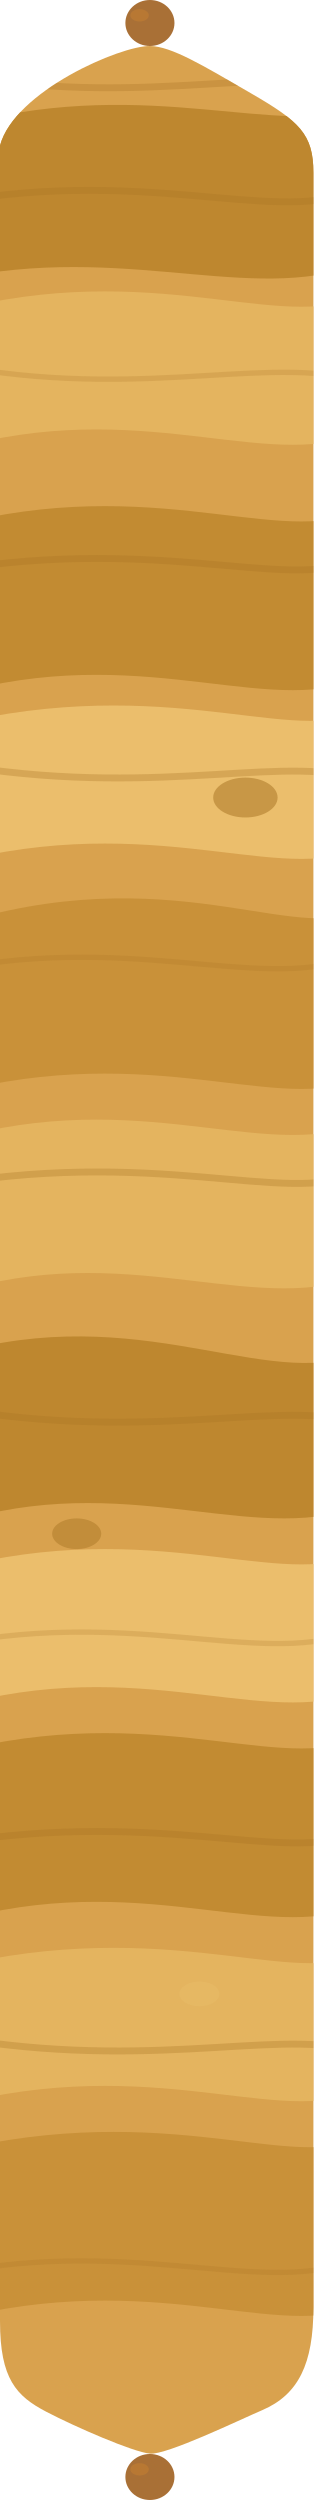
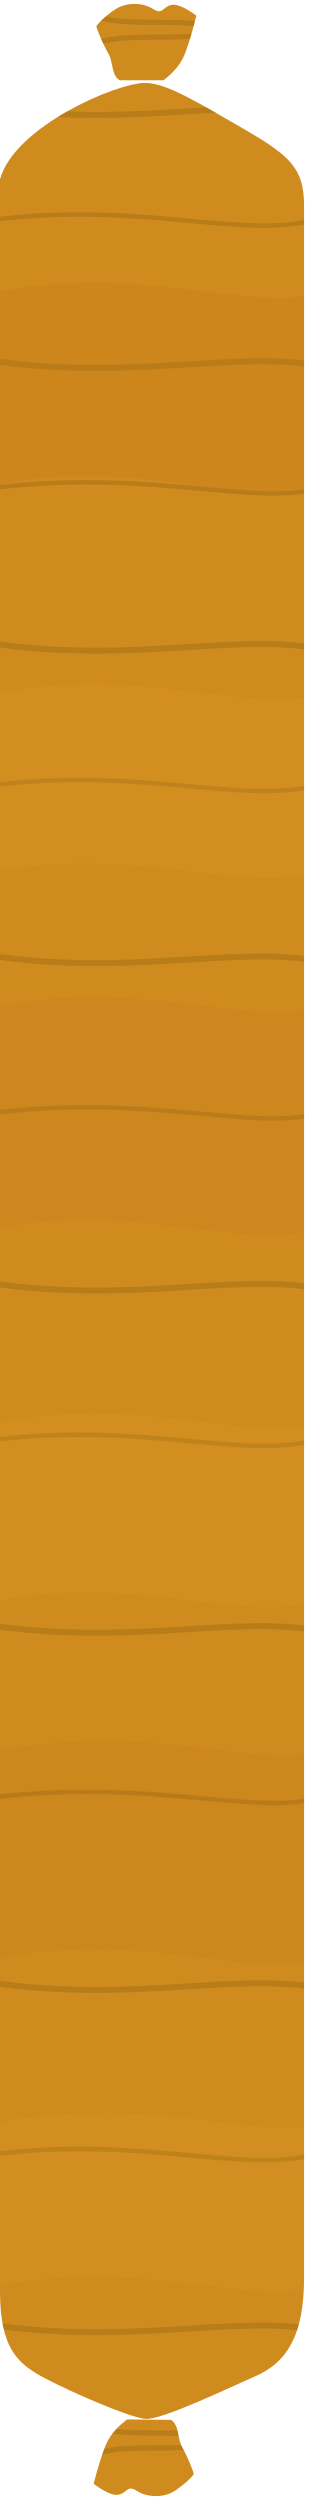
- <svg xmlns="http://www.w3.org/2000/svg" viewBox="0 0 21.44 163">
+ <svg xmlns="http://www.w3.org/2000/svg" viewBox="0 0 21 168">
  <defs>
-     <clipPath id="sausageShape">
-       <path transform="matrix(1,0,0,-1,9.775,3)" d="M0 0C-1.924 .019-8.807-2.937-9.775-6.482-10.111-7.711-9.775-144.562-9.775-148.339-9.775-152.116-8.699-153.23-6.764-154.243-4.828-155.255-1.087-156.876 0-156.977 1.087-157.078 5.869-154.764 7.325-154.141 9.691-153.128 10.659-151.103 10.659-147.457V-8.254C10.659-5.747 9.745-4.912 6.599-3.089 3.453-1.266 1.399-.014 0 0" />
+     <clipPath id="sausageBody">
+       <path transform="matrix(1,0,0,-1,9.7736,5.5718)" d="M0 0C-1.924 .019-8.807-2.937-9.775-6.482-10.111-7.711-9.775-144.562-9.775-148.339-9.775-152.116-8.699-153.23-6.764-154.243-4.828-155.255-1.087-156.876 0-156.977 1.087-157.078 5.869-154.764 7.325-154.141 9.691-153.128 10.659-151.103 10.659-147.457V-8.254C10.659-5.747 9.745-4.912 6.599-3.089 3.453-1.266 1.399-.014 0 0" />
+     </clipPath>
+     <clipPath id="topKnot">
+       <path transform="matrix(1,0,0,-1,-287.12,504.89)" d="M295.641 504.578C295.437 504.536 295.244 504.474 295.079 504.389 294.809 504.247 294.55 504.053 294.304 503.848 293.914 503.525 293.597 503.192 293.597 503.113 293.597 503.078 293.631 502.969 293.689 502.819 293.843 502.414 294.16 501.703 294.405 501.287 294.574 501.002 294.617 500.627 294.697 500.282 294.76 500.012 294.846 499.762 295.034 499.59 295.071 499.556 295.113 499.524 295.159 499.495H295.434 295.745 295.949 296.314 296.53 296.749 297.173 297.385 297.581 297.725 297.964 298.116C298.368 499.699 298.615 499.915 298.84 500.161 299.128 500.476 299.38 500.84 299.553 501.293 299.838 502.026 300.115 503.056 300.242 503.55 300.288 503.728 300.315 503.836 300.315 503.836 300.315 503.836 300.085 504.017 299.781 504.2 299.614 504.301 299.425 504.4 299.237 504.473 299.123 504.516 299.01 504.549 298.904 504.565 298.71 504.595 298.526 504.553 298.35 504.445 298.17 504.337 298.063 504.2 297.917 504.151 297.792 504.11 297.638 504.134 297.385 504.301 297.324 504.341 297.258 504.373 297.193 504.405 297.067 504.467 296.931 504.516 296.791 504.551 296.653 504.586 296.51 504.608 296.365 504.619 296.296 504.624 296.226 504.627 296.156 504.627 295.98 504.627 295.806 504.611 295.641 504.578" />
+     </clipPath>
+     <clipPath id="bottomKnot">
+       <path transform="matrix(1,0,0,-1,-287.12,504.89)" d="M294.923 341.645C294.632 341.334 294.377 340.971 294.198 340.521 293.908 339.79 293.62 338.764 293.488 338.27 293.44 338.093 293.413 337.985 293.413 337.985 293.413 337.985 293.64 337.801 293.943 337.616 294.109 337.513 294.297 337.412 294.484 337.338 294.597 337.293 294.71 337.259 294.817 337.243 295.009 337.211 295.194 337.25 295.371 337.355 295.552 337.464 295.661 337.599 295.806 337.646 295.933 337.686 296.086 337.66 296.338 337.491 296.398 337.451 296.464 337.418 296.528 337.385 296.654 337.321 296.789 337.271 296.929 337.235 297.067 337.198 297.209 337.175 297.354 337.163 297.599 337.142 297.847 337.154 298.078 337.198 298.283 337.235 298.477 337.297 298.642 337.38 298.914 337.519 299.174 337.711 299.423 337.913 299.815 338.233 300.137 338.561 300.137 338.641 300.137 338.675 300.103 338.785 300.047 338.935 299.898 339.341 299.589 340.056 299.346 340.474 299.182 340.761 299.143 341.138 299.065 341.483 299.005 341.754 298.921 342.004 298.735 342.179 298.698 342.213 298.657 342.245 298.611 342.274 298.519 342.275 298.428 342.275 298.336 342.276 298.233 342.277 298.129 342.278 298.025 342.279 297.958 342.28 297.889 342.281 297.822 342.283L297.456 342.285C297.385 342.286 297.312 342.287 297.24 342.288 297.167 342.288 297.094 342.289 297.022 342.29 296.88 342.291 296.739 342.293 296.598 342.294 296.527 342.295 296.456 342.296 296.385 342.296 296.32 342.297 296.256 342.298 296.19 342.298 296.141 342.299 296.094 342.299 296.045 342.3 295.965 342.301 295.886 342.301 295.807 342.301 295.756 342.302 295.705 342.302 295.654 342.303 295.401 342.103 295.15 341.889 294.923 341.645" />
    </clipPath>
  </defs>
-   <g clip-path="url(#sausageShape)">
-     <rect x="-2" y="-2" width="26" height="167" fill="#D9A24E" />
-     <path fill="#BE872F" d="M -2 8  C 10 5  18 9  24 7  L 24 17 C 17 20 9 16 -2 18 Z" />
-     <path fill="#C28B32" d="M -2 34 C 11 31 19 36 24 33 L 24 44 C 18 47 10 42 -2 45 Z" />
-     <path fill="#C99139" d="M -2 60 C 12 56 20 62 24 59 L 24 70 C 19 73 11 68 -2 71 Z" />
-     <path fill="#BE872F" d="M -2 88 C 10 85 18 91 24 88 L 24 98 C 17 101 9 96 -2 99 Z" />
-     <path fill="#C28B32" d="M -2 114 C 11 111 19 116 24 113 L 24 124 C 18 127 10 122 -2 125 Z" />
-     <path fill="#C99139" d="M -2 140 C 12 137 20 142 24 139 L 24 150 C 19 153 11 148 -2 151 Z" />
-     <path fill="#E4B45F" d="M -2 20 C 11 17 19 22 24 19 L 24 28 C 18 31 10 26 -2 29 Z" />
-     <path fill="#EBBE6C" d="M -2 47 C 12 44 20 49 24 46 L 24 55 C 19 58 11 53 -2 56 Z" />
-     <path fill="#E4B45F" d="M -2 74 C 10 71 18 76 24 73 L 24 83 C 17 86 9 81 -2 84 Z" />
-     <path fill="#EBBE6C" d="M -2 102 C 11 99 19 104 24 101 L 24 110 C 18 113 10 108 -2 111 Z" />
-     <path fill="#E4B45F" d="M -2 128 C 12 125 20 130 24 127 L 24 136 C 19 139 11 134 -2 137 Z" />
-     <g stroke="#A9742450" fill="none" stroke-width="0.45" stroke-linecap="round">
-       <path d="M -2 5  C 10 7  18 4  24 6" />
-       <path d="M -2 13 C 11 11 19 15 24 12" />
-       <path d="M -2 24 C 10 26 18 23 24 25" stroke-width="0.35" opacity="0.7" />
-       <path d="M -2 37 C 12 35 20 39 24 36" />
-       <path d="M -2 50 C 11 52 19 49 24 51" />
-       <path d="M -2 63 C 10 61 18 65 24 62" stroke-width="0.35" opacity="0.7" />
-       <path d="M -2 77 C 12 75 20 79 24 76" />
-       <path d="M -2 92 C 11 94 19 91 24 93" />
-       <path d="M -2 107 C 10 105 18 109 24 106" stroke-width="0.35" opacity="0.7" />
-       <path d="M -2 120 C 12 118 20 122 24 119" />
-       <path d="M -2 133 C 11 135 19 132 24 134" />
-       <path d="M -2 148 C 10 146 18 150 24 147" stroke-width="0.35" opacity="0.7" />
+   <g clip-path="url(#sausageBody)">
+     <rect x="-2" y="-2" width="26" height="175" fill="#D08B1E" />
+     <g stroke="#8B600F" fill="none" stroke-linecap="round" opacity="0.35">
+       <path stroke-width="0.4" d="M -2 7  C 9 9  17 6  23 8" />
+       <path stroke-width="0.3" d="M -2 15 C 10 13 18 17 23 14" />
+       <path stroke-width="0.4" d="M -2 24 C 9 26 17 23 23 25" />
+       <path stroke-width="0.3" d="M -2 33 C 11 31 19 35 23 32" />
+       <path stroke-width="0.4" d="M -2 43 C 9 45 17 42 23 44" />
+       <path stroke-width="0.3" d="M -2 53 C 10 51 18 55 23 52" />
+       <path stroke-width="0.4" d="M -2 64 C 9 66 17 63 23 65" />
+       <path stroke-width="0.3" d="M -2 75 C 11 73 19 77 23 74" />
+       <path stroke-width="0.4" d="M -2 86 C 9 88 17 85 23 87" />
+       <path stroke-width="0.3" d="M -2 97 C 10 95 18 99 23 96" />
+       <path stroke-width="0.4" d="M -2 109 C 9 111 17 108 23 110" />
+       <path stroke-width="0.3" d="M -2 121 C 11 119 19 123 23 120" />
+       <path stroke-width="0.4" d="M -2 133 C 9 135 17 132 23 134" />
+       <path stroke-width="0.3" d="M -2 145 C 10 143 18 147 23 144" />
+       <path stroke-width="0.4" d="M -2 156 C 9 158 17 155 23 157" />
    </g>
-     <ellipse cx="16" cy="52" rx="2.1" ry="1.3" fill="#AB7726" opacity="0.55" />
-     <ellipse cx="5" cy="100" rx="1.6" ry="1.0" fill="#AB7726" opacity="0.5" />
-     <ellipse cx="13" cy="130" rx="1.3" ry="0.8" fill="#E8BC68" opacity="0.5" />
+     <path fill="#C07818" opacity="0.25" d="M -2 20 C 10 17 18 22 23 19 L 23 32 C 17 35 9 30 -2 33 Z" />
+     <path fill="#C87820" opacity="0.2" d="M -2 68 C 10 65 18 70 23 67 L 23 82 C 17 85 9 80 -2 83 Z" />
+     <path fill="#C07818" opacity="0.2" d="M -2 118 C 11 115 19 120 23 117 L 23 131 C 18 134 10 129 -2 132 Z" />
+     <path fill="#E09A28" opacity="0.2" d="M -2 47 C 10 44 18 49 23 46 L 23 58 C 17 61 9 56 -2 59 Z" />
+     <path fill="#DFA028" opacity="0.18" d="M -2 96 C 10 93 18 98 23 95 L 23 107 C 17 110 9 105 -2 108 Z" />
+     <path fill="#DFA028" opacity="0.15" d="M -2 143 C 11 140 19 145 23 142 L 23 153 C 18 156 10 151 -2 154 Z" />
  </g>
-   <ellipse cx="9.775" cy="1.5" rx="1.6" ry="1.5" fill="#A06020" opacity="0.9" />
-   <ellipse cx="9.1" cy="1.0" rx="0.6" ry="0.4" fill="#C88030" opacity="0.5" />
-   <ellipse cx="9.775" cy="161.5" rx="1.6" ry="1.5" fill="#A06020" opacity="0.9" />
-   <ellipse cx="9.1" cy="161.0" rx="0.6" ry="0.4" fill="#C88030" opacity="0.5" />
+   <g clip-path="url(#topKnot)">
+     <rect x="6" y="-1" width="9" height="8" fill="#D08B1E" />
+     <g stroke="#8B600F" fill="none" stroke-width="0.35" stroke-linecap="round" opacity="0.35">
+       <path d="M 6 1 C 9 2 12 1 15 2" />
+       <path d="M 6 3 C 9 2 12 3 15 2" />
+     </g>
+   </g>
+   <g clip-path="url(#bottomKnot)">
+     <rect x="6" y="161" width="9" height="8" fill="#D08B1E" />
+     <g stroke="#8B600F" fill="none" stroke-width="0.35" stroke-linecap="round" opacity="0.35">
+       <path d="M 6 163 C 9 164 12 163 15 164" />
+       <path d="M 6 165 C 9 164 12 165 15 164" />
+     </g>
+   </g>
</svg>
